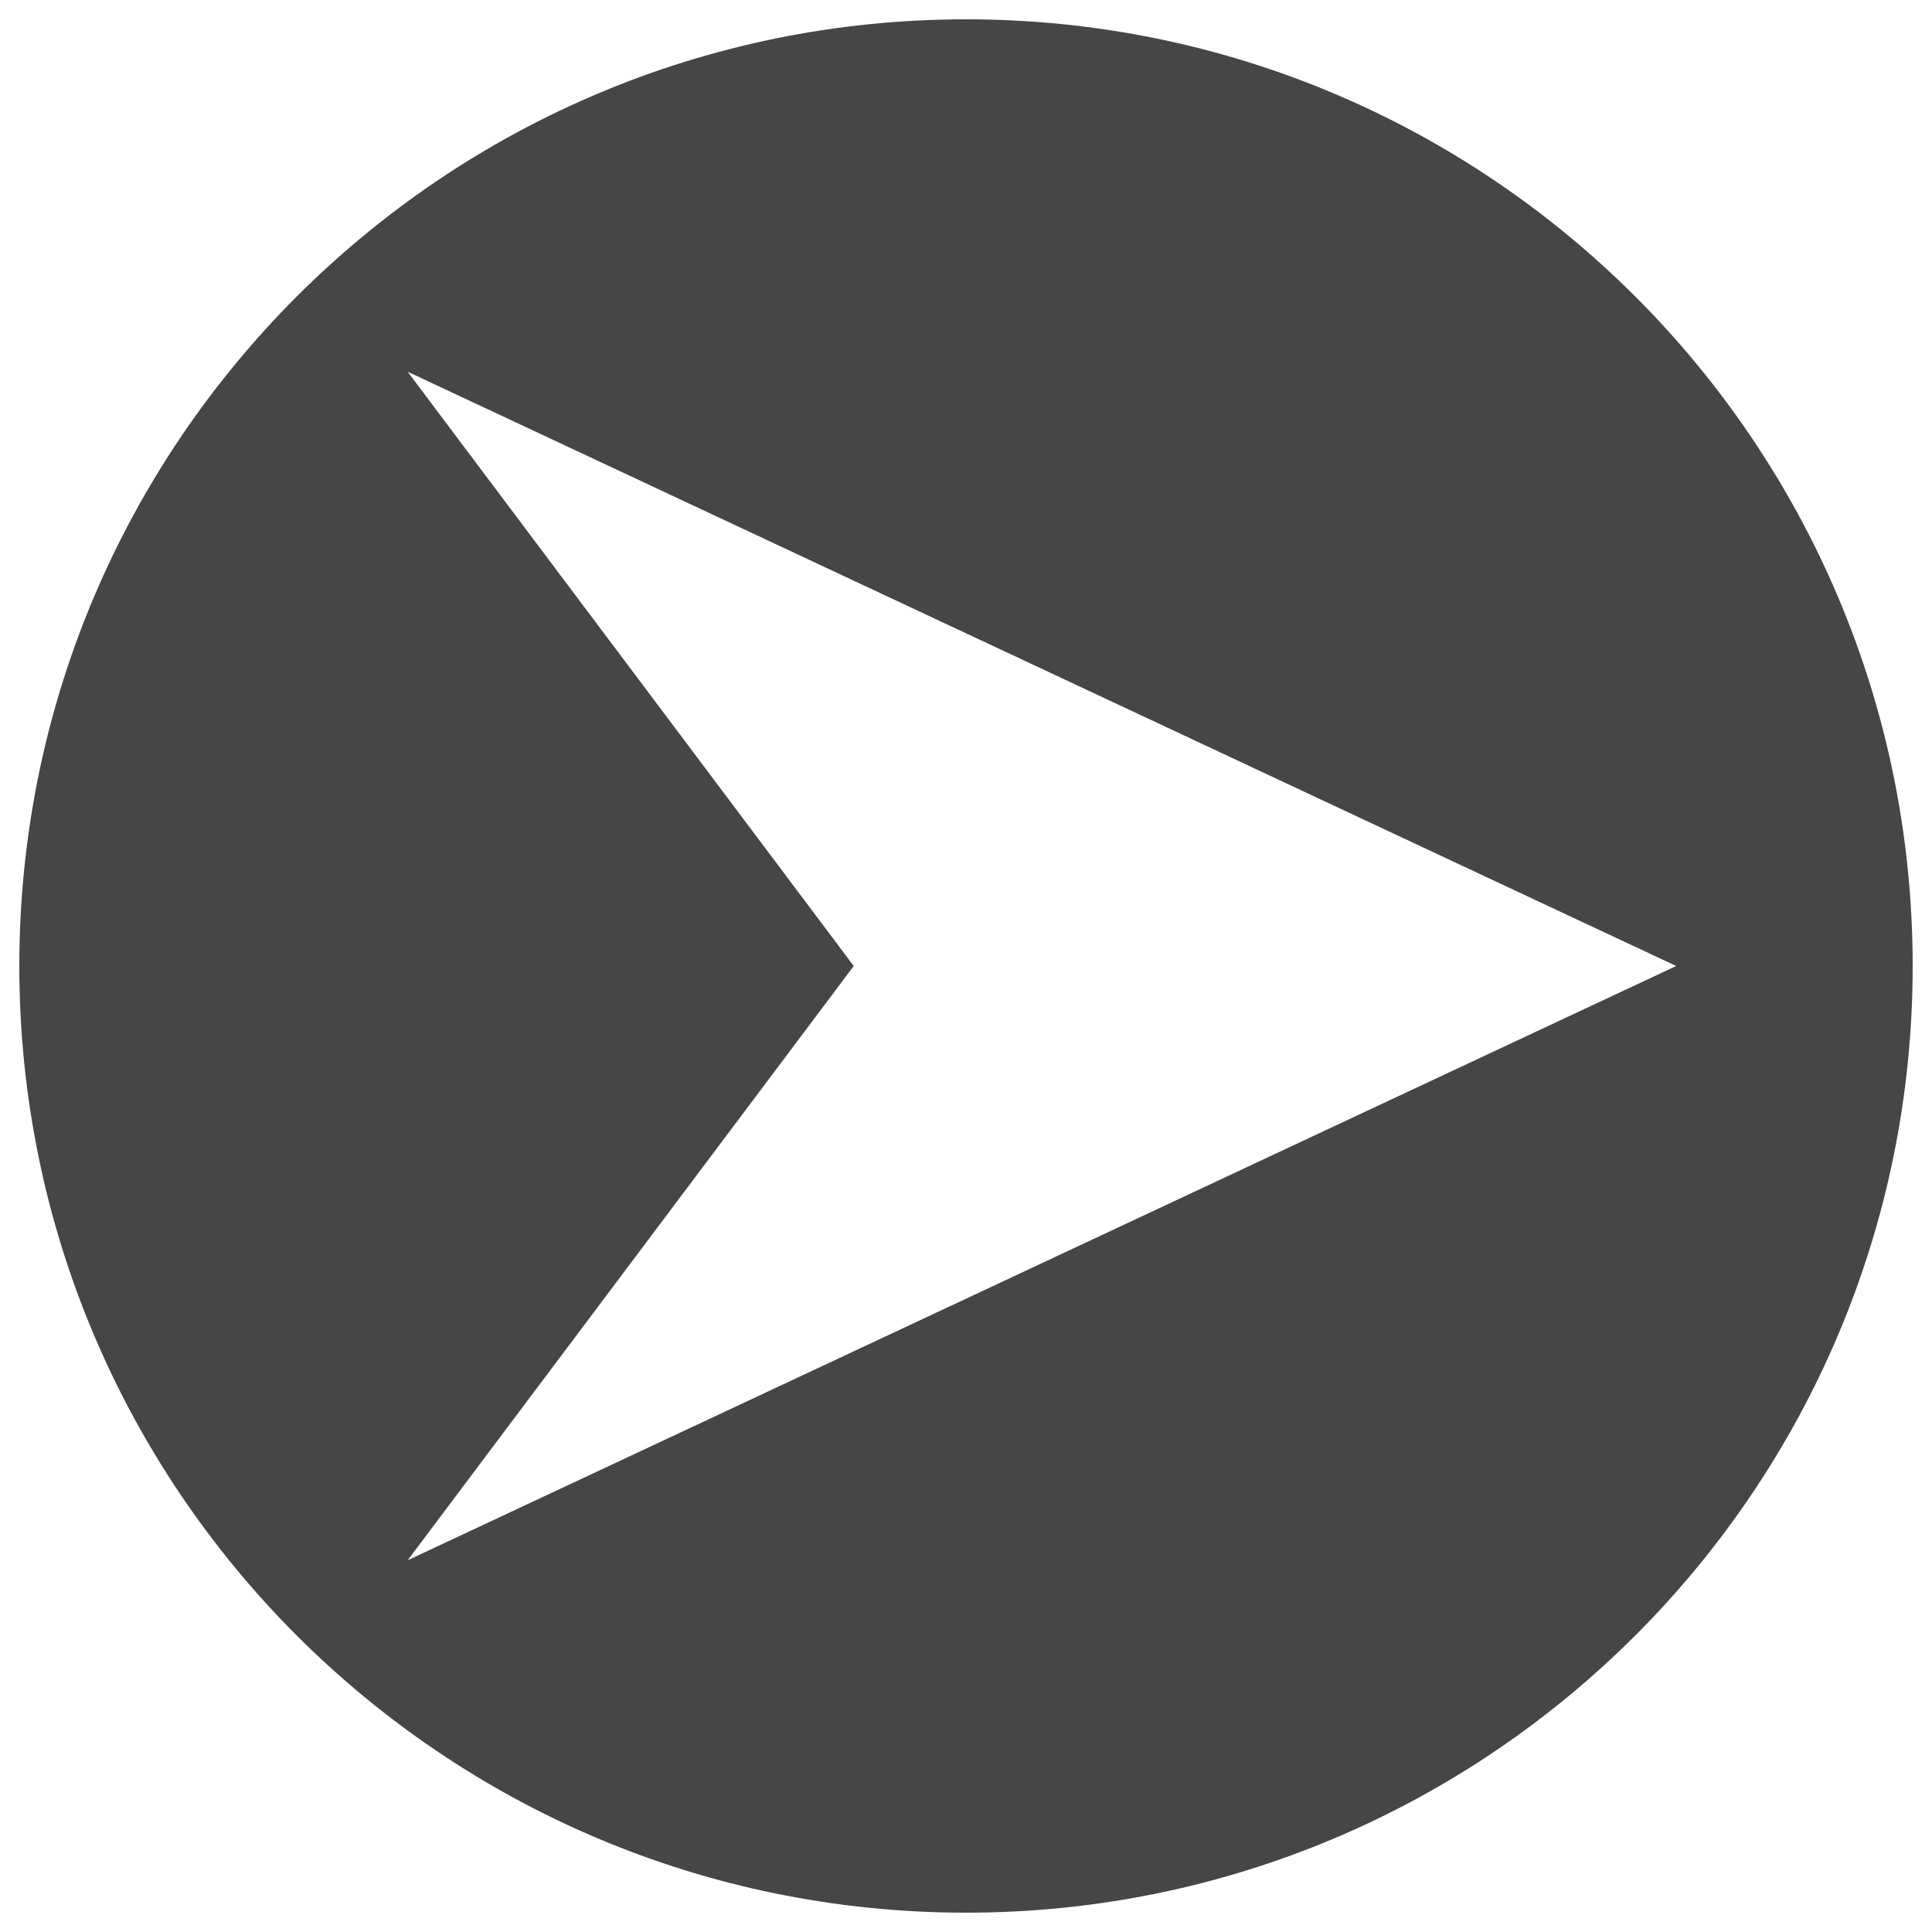
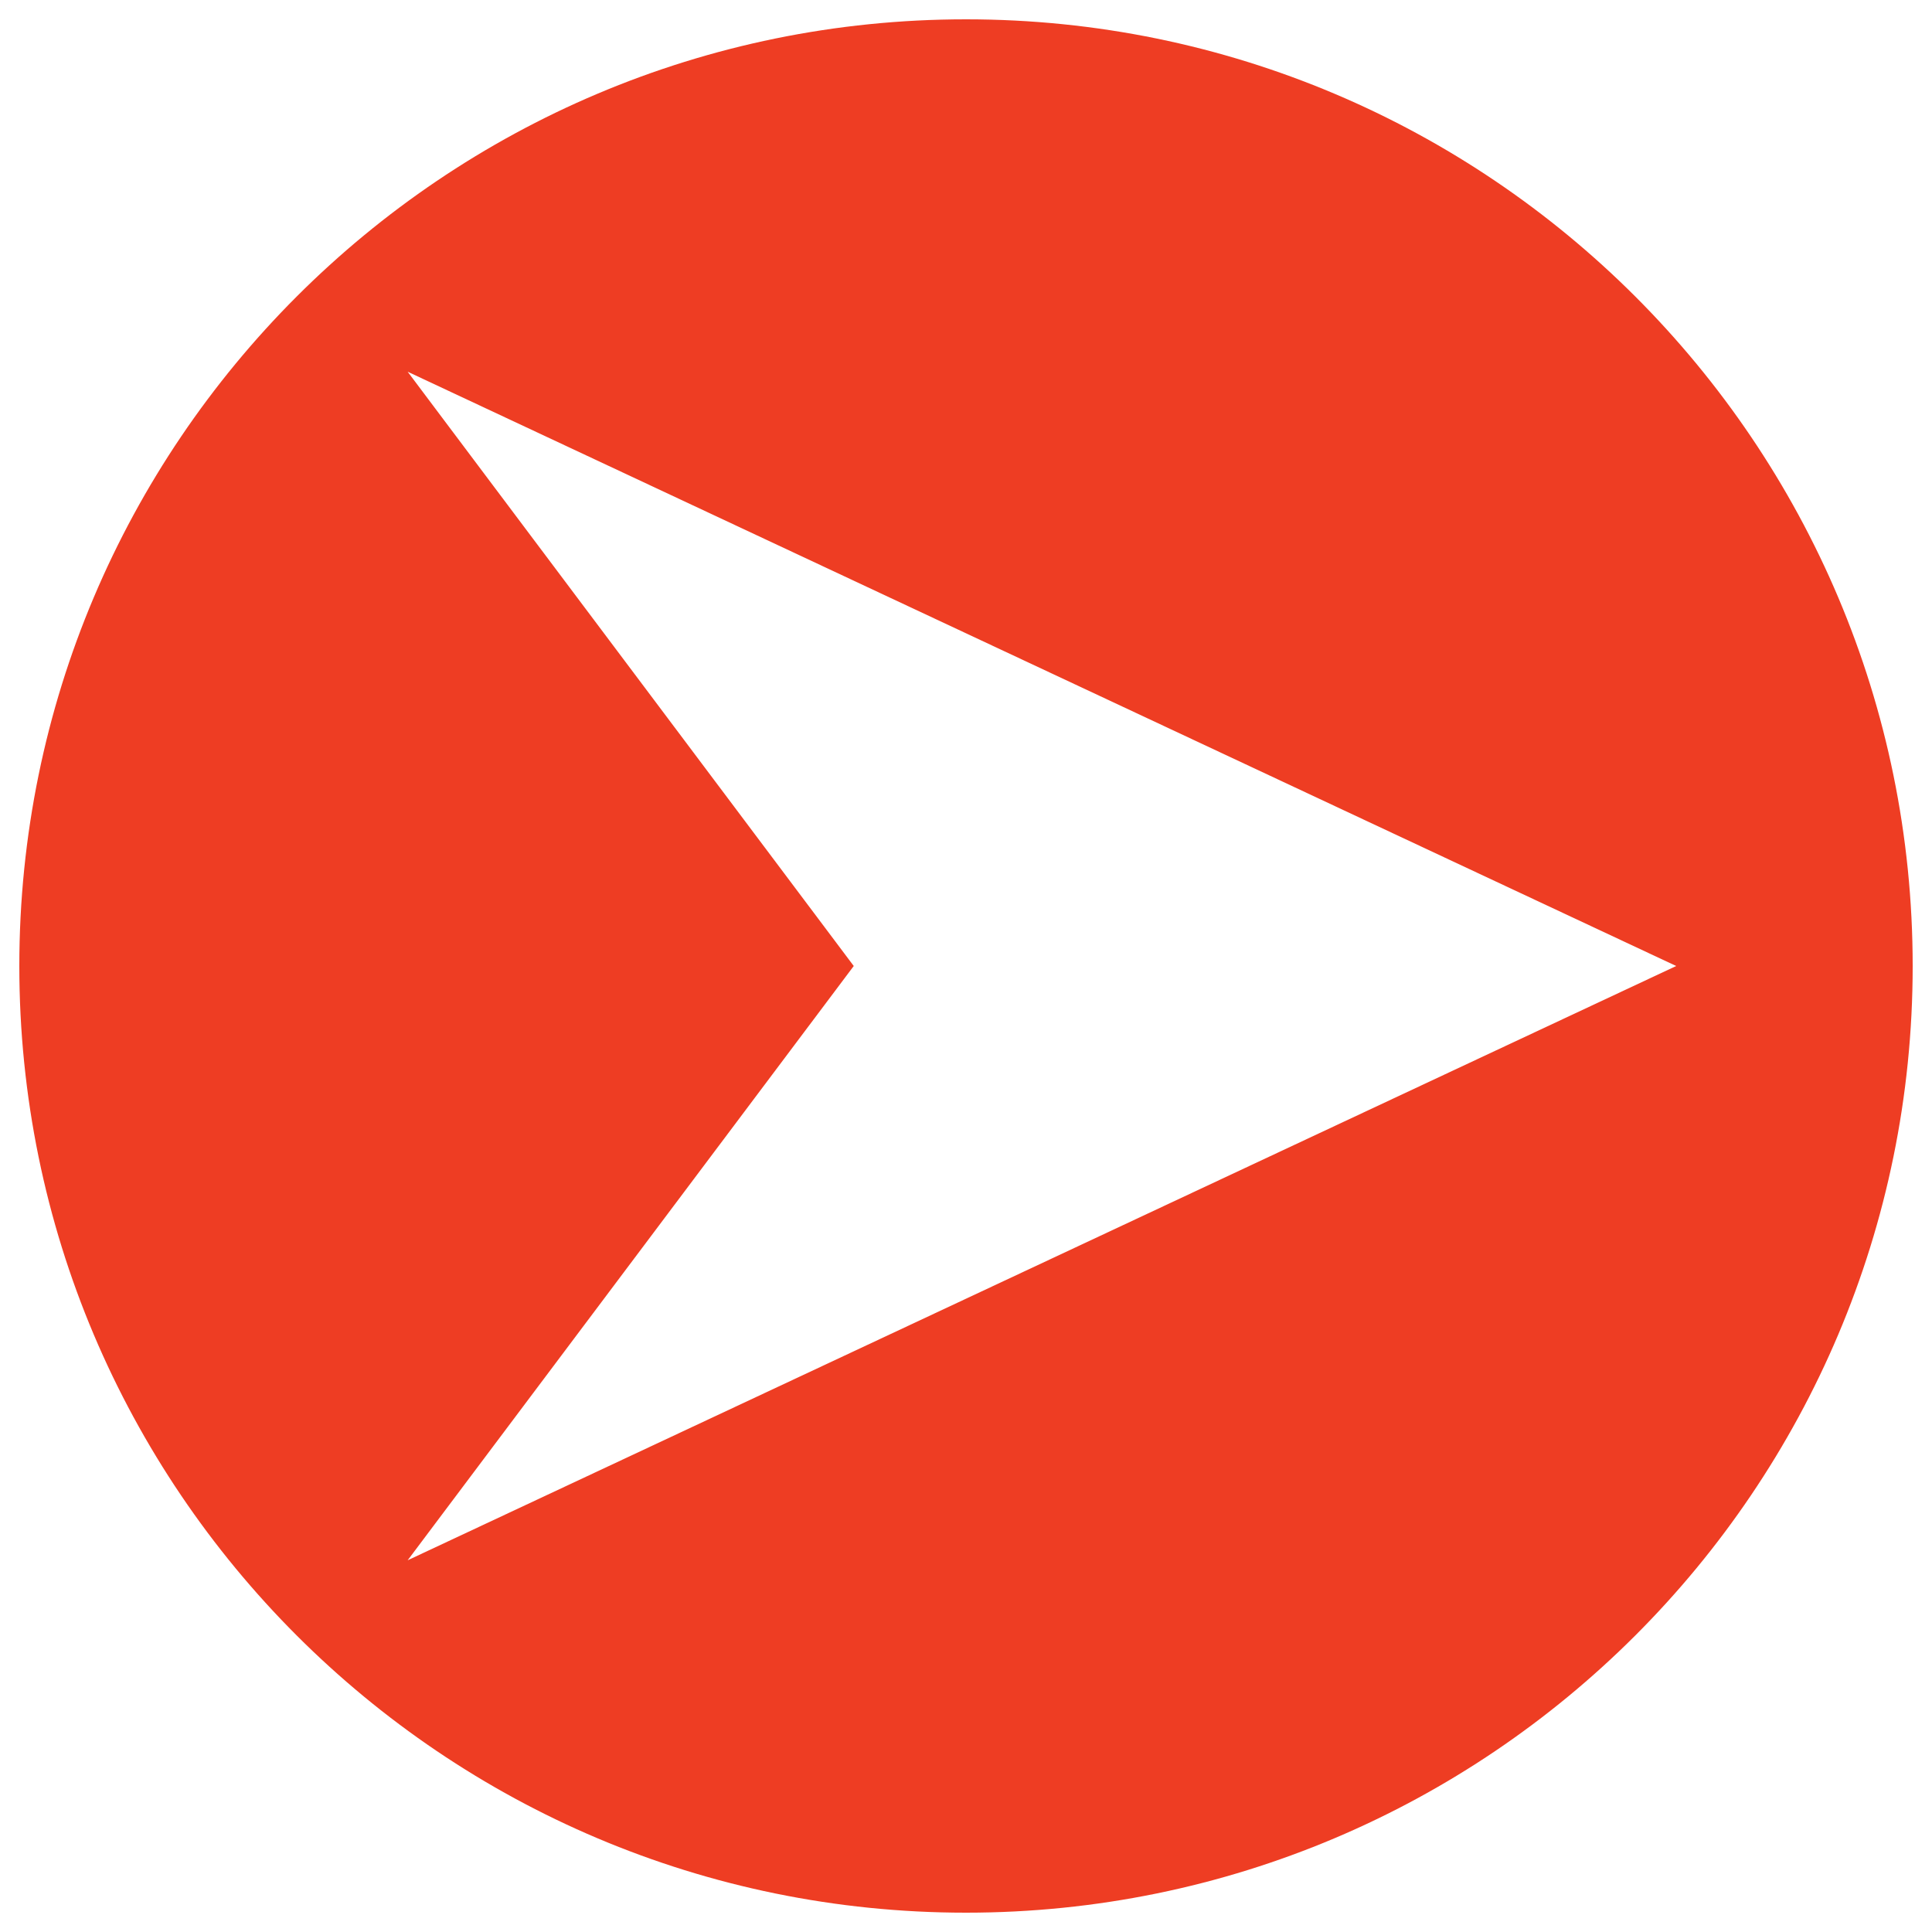
<svg xmlns="http://www.w3.org/2000/svg" version="1.1" x="0px" y="0px" viewBox="0 0 1000 1000" enable-background="new 0 0 1000 1000" xml:space="preserve">
  <g>
-     <path fill="#464646" d="M10,500c0,270.6,219.4,490,490,490c270.6,0,490-219.4,490-490c0-270.6-219.4-490-490-490C229.4,10,10,229.4,10,500z M441.9,500L211,192.4L867.6,500L211,807.6L441.9,500z" />
+     <path fill="#ee3d23" d="M10,500c0,270.6,219.4,490,490,490c270.6,0,490-219.4,490-490c0-270.6-219.4-490-490-490C229.4,10,10,229.4,10,500z M441.9,500L211,192.4L867.6,500L211,807.6L441.9,500z" />
  </g>
</svg>
